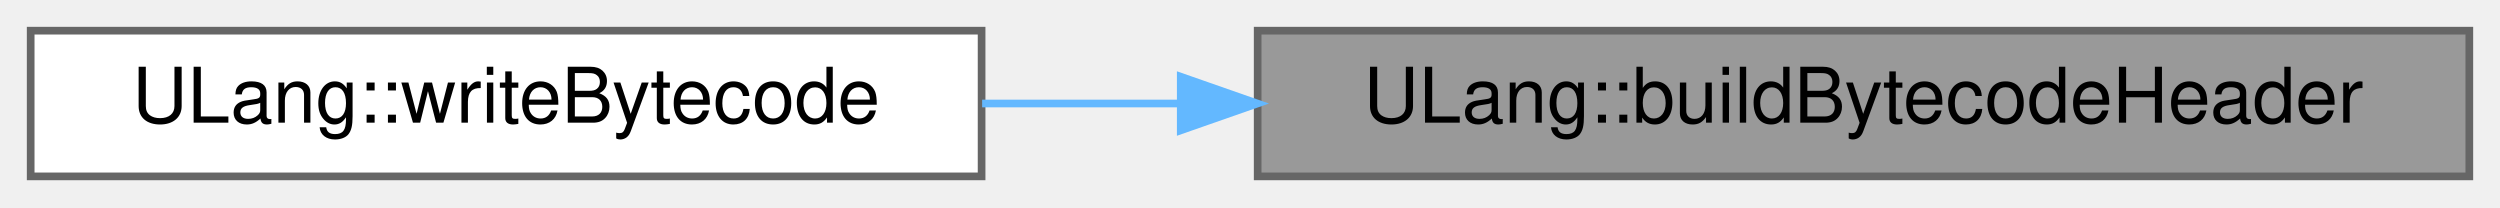
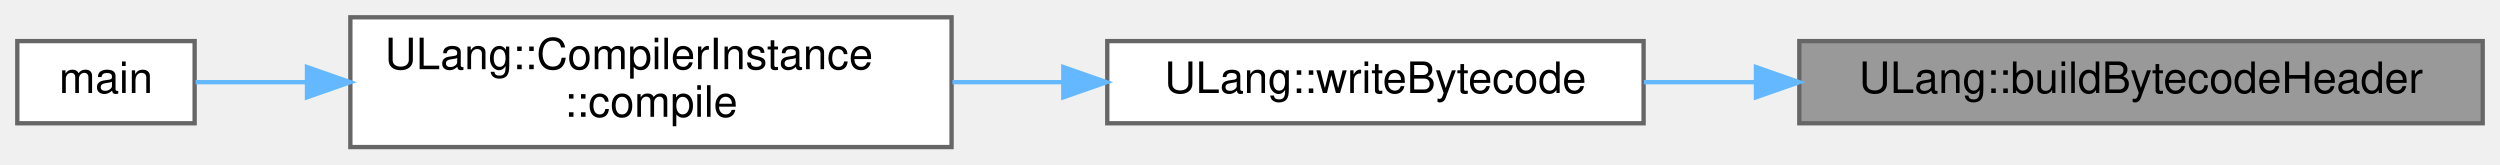
- <svg xmlns="http://www.w3.org/2000/svg" xmlns:xlink="http://www.w3.org/1999/xlink" width="326pt" height="27pt" viewBox="0.00 0.00 326.00 27.00">
-   <g id="graph0" class="graph" transform="scale(1 1) rotate(0) translate(4 23)">
+ <svg xmlns="http://www.w3.org/2000/svg" xmlns:xlink="http://www.w3.org/1999/xlink" width="578pt" height="38pt" viewBox="0.00 0.00 578.00 38.00">
+   <g id="graph0" class="graph" transform="scale(1 1) rotate(0) translate(4 34)">
    <g id="Node000001" class="node">
      <g id="a_Node000001">
        <a xlink:title=" ">
-           <polygon fill="#999999" stroke="#666666" points="318,-19 160,-19 160,0 318,0 318,-19" />
-           <text text-anchor="middle" x="239" y="-7" font-family="Helvetica,sans-Serif" font-size="10.00">ULang::buildBytecodeHeader</text>
+           <polygon fill="#999999" stroke="#666666" points="570,-24.5 412,-24.5 412,-5.5 570,-5.5 570,-24.5" />
+           <text text-anchor="middle" x="491" y="-12.5" font-family="Helvetica,sans-Serif" font-size="10.00">ULang::buildBytecodeHeader</text>
        </a>
      </g>
    </g>
    <g id="Node000002" class="node">
      <g id="a_Node000002">
        <a xlink:href="namespaceULang.html#a223393890930647184159ba3ee750798" target="_top" xlink:title=" ">
-           <polygon fill="white" stroke="#666666" points="124,-19 0,-19 0,0 124,0 124,-19" />
-           <text text-anchor="middle" x="62" y="-7" font-family="Helvetica,sans-Serif" font-size="10.00">ULang::writeBytecode</text>
+           <polygon fill="white" stroke="#666666" points="376,-24.5 252,-24.5 252,-5.5 376,-5.5 376,-24.5" />
+           <text text-anchor="middle" x="314" y="-12.5" font-family="Helvetica,sans-Serif" font-size="10.00">ULang::writeBytecode</text>
        </a>
      </g>
    </g>
    <g id="edge1_Node000001_Node000002" class="edge">
      <g id="a_edge1_Node000001_Node000002">
        <a xlink:title=" ">
-           <path fill="none" stroke="#63b8ff" d="M149.78,-9.5C141.09,-9.5 132.4,-9.5 124.07,-9.5" />
-           <polygon fill="#63b8ff" stroke="#63b8ff" points="149.97,-13 159.97,-9.5 149.97,-6 149.97,-13" />
+           <path fill="none" stroke="#63b8ff" d="M401.78,-15C393.09,-15 384.4,-15 376.07,-15" />
+           <polygon fill="#63b8ff" stroke="#63b8ff" points="401.97,-18.5 411.97,-15 401.97,-11.5 401.97,-18.5" />
+         </a>
+       </g>
+     </g>
+     <g id="Node000003" class="node">
+       <g id="a_Node000003">
+         <a xlink:href="classULang_1_1CompilerInstance.html#a421fd0510115d58a186435486b9fa7aa" target="_top" xlink:title="does the compilation">
+           <polygon fill="white" stroke="#666666" points="216,-30 77,-30 77,0 216,0 216,-30" />
+           <text text-anchor="start" x="85" y="-18" font-family="Helvetica,sans-Serif" font-size="10.00">ULang::CompilerInstance</text>
+           <text text-anchor="middle" x="146.5" y="-7" font-family="Helvetica,sans-Serif" font-size="10.00">::compile</text>
+         </a>
+       </g>
+     </g>
+     <g id="edge2_Node000002_Node000003" class="edge">
+       <g id="a_edge2_Node000002_Node000003">
+         <a xlink:title=" ">
+           <path fill="none" stroke="#63b8ff" d="M241.65,-15C233.22,-15 224.62,-15 216.21,-15" />
+           <polygon fill="#63b8ff" stroke="#63b8ff" points="241.84,-18.5 251.84,-15 241.84,-11.5 241.84,-18.5" />
+         </a>
+       </g>
+     </g>
+     <g id="Node000004" class="node">
+       <g id="a_Node000004">
+         <a xlink:href="compiler_2main_8cpp.html#a3c04138a5bfe5d72780bb7e82a18e627" target="_top" xlink:title=" ">
+           <polygon fill="white" stroke="#666666" points="41,-24.5 0,-24.5 0,-5.5 41,-5.5 41,-24.5" />
+           <text text-anchor="middle" x="20.5" y="-12.5" font-family="Helvetica,sans-Serif" font-size="10.00">main</text>
+         </a>
+       </g>
+     </g>
+     <g id="edge3_Node000003_Node000004" class="edge">
+       <g id="a_edge3_Node000003_Node000004">
+         <a xlink:title=" ">
+           <path fill="none" stroke="#63b8ff" d="M66.95,-15C57.49,-15 48.59,-15 41.21,-15" />
+           <polygon fill="#63b8ff" stroke="#63b8ff" points="66.97,-18.5 76.97,-15 66.97,-11.5 66.97,-18.5" />
        </a>
      </g>
    </g>
  </g>
</svg>
